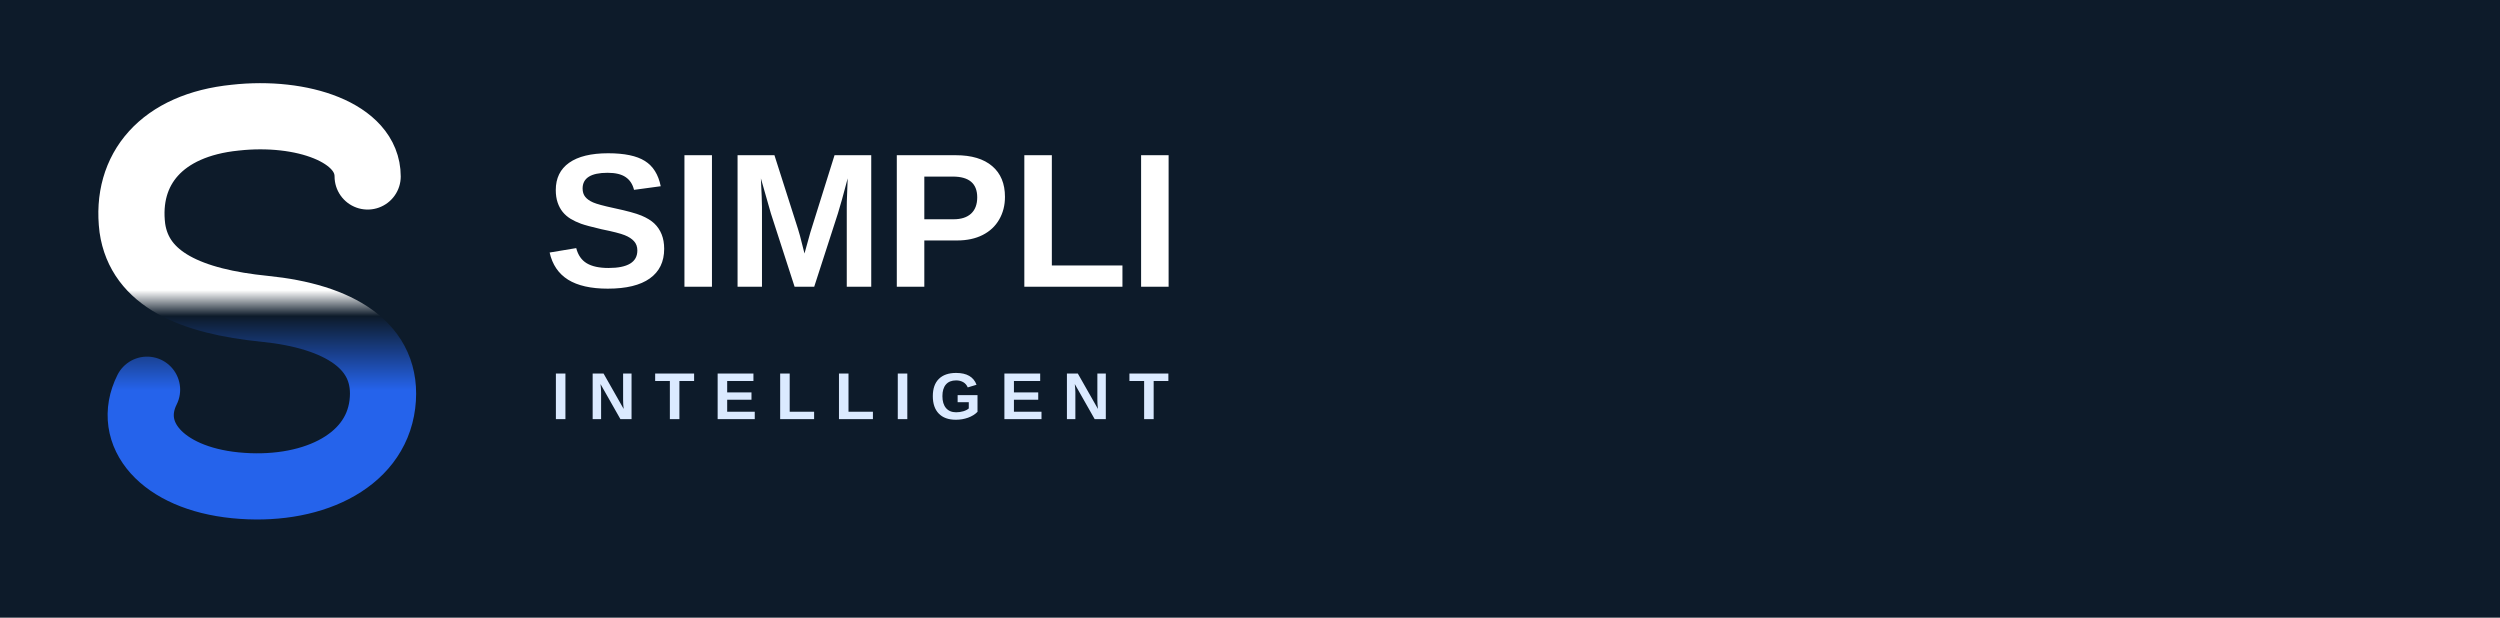
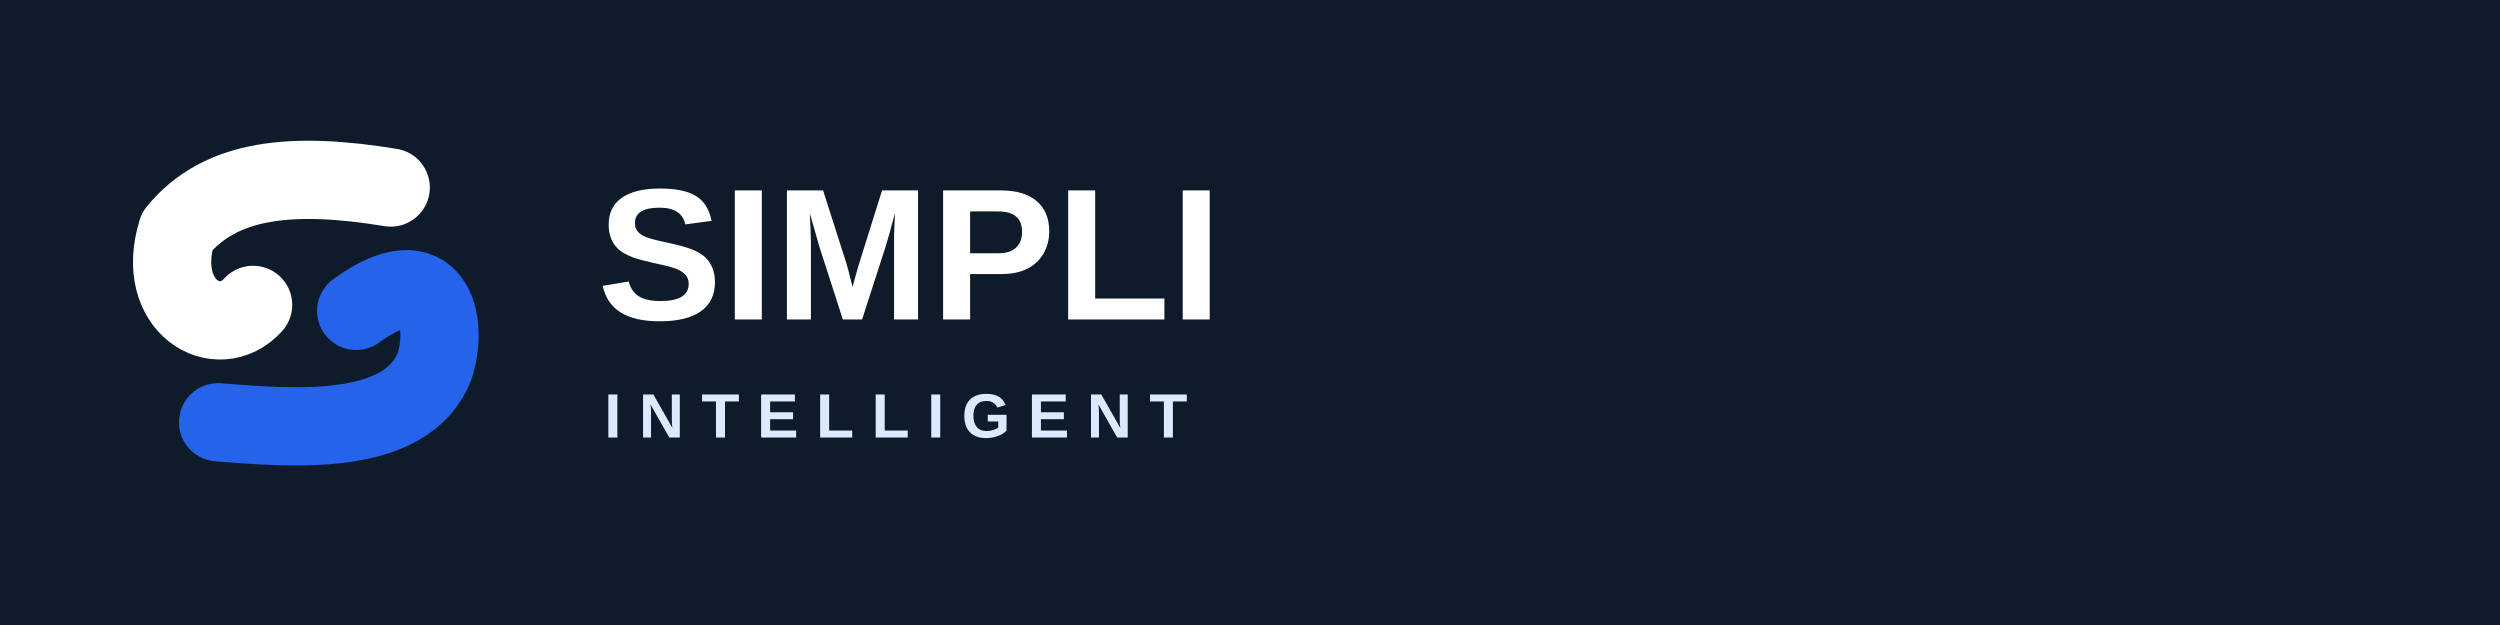
- <svg xmlns="http://www.w3.org/2000/svg" viewBox="0 0 680 168">
-   <rect width="680" height="168" fill="#0D1B2A" />
-   <svg x="20" y="20" width="100" height="128" viewBox="-10 -8 100 128">
-     <defs>
-       <linearGradient id="gd" x1="0" y1="0" x2="0" y2="1">
-         <stop offset="0" stop-color="#FFFFFF" />
-         <stop offset="0.47" stop-color="#FFFFFF" />
-         <stop offset="0.54" stop-color="#0D1B2A" />
-         <stop offset="0.74" stop-color="#2563EB" />
-         <stop offset="1" stop-color="#2563EB" />
-       </linearGradient>
-     </defs>
-     <path d="M70 20C70 8 52 2 34 4C14 6 4 18 6 34C8 48 22 54 42 56C62 58 76 66 74 82C72 98 54 106 34 104C14 102 4 90 10 78" fill="none" stroke="url(#gd)" stroke-width="18" stroke-linecap="round" stroke-linejoin="round" />
+ <svg xmlns="http://www.w3.org/2000/svg" viewBox="0 0 720 180">
+   <rect width="720" height="180" fill="#0D1B2A" />
+   <svg x="28" y="32" width="120" height="114" viewBox="0 0 90 86">
+     <path d="M63.5 16.6C42.1 13.1 26.5 14.6 17.1 26.1C12 42.5 26 50.5 33.6 42.1" fill="none" stroke="#FFFFFF" stroke-width="17" stroke-linecap="round" stroke-linejoin="round" />
+     <path d="M56 43.4C73 31 76.2 45.9 73 55.5C66.9 71 42.1 68.9 26 67.6" fill="none" stroke="#2563EB" stroke-width="17" stroke-linecap="round" stroke-linejoin="round" />
  </svg>
-   <text x="148" y="78" font-family="Arial Black, Arial, sans-serif" font-size="52" font-weight="800" fill="#FFFFFF">SIMPLI</text>
-   <text x="150" y="114" font-family="Arial, sans-serif" font-size="18" font-weight="700" letter-spacing="5" fill="#DBEAFF">INTELLIGENT</text>
+   <text x="172" y="92" font-family="Arial Black, Arial, sans-serif" font-size="54" font-weight="800" fill="#FFFFFF">SIMPLI</text>
+   <text x="174" y="126" font-family="Arial, sans-serif" font-size="18" font-weight="700" letter-spacing="5" fill="#DBEAFF">INTELLIGENT</text>
</svg>
